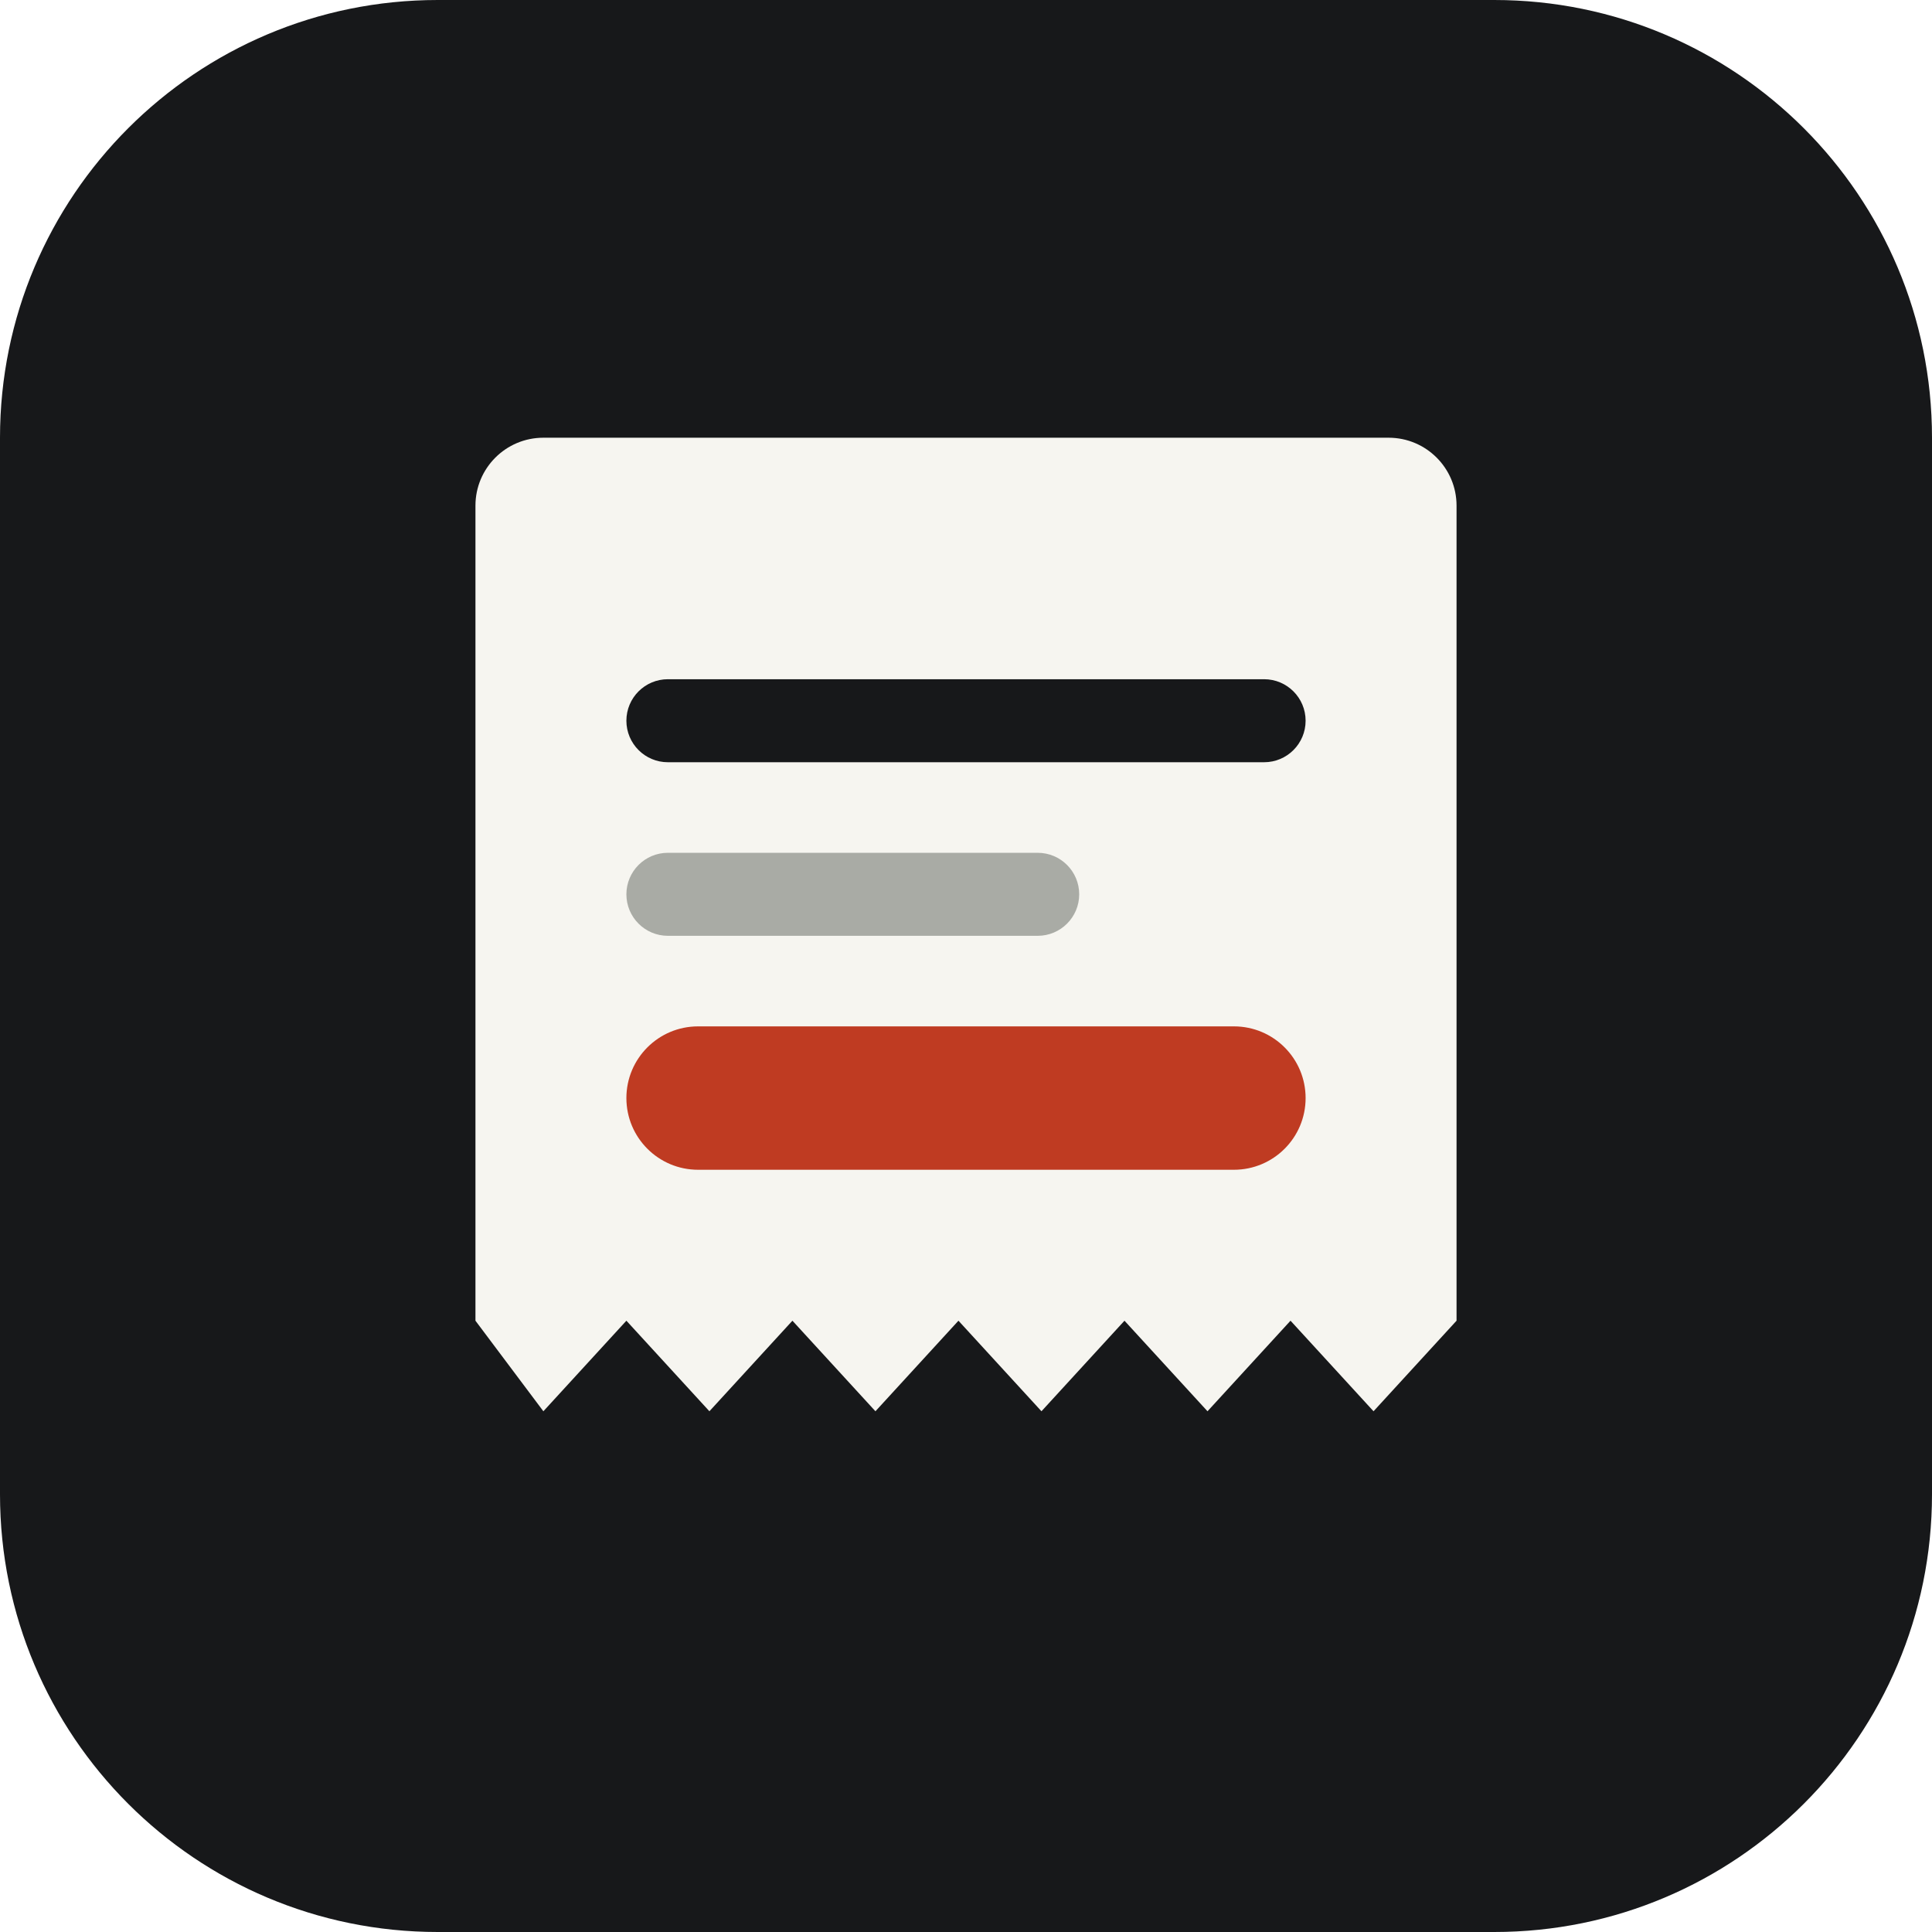
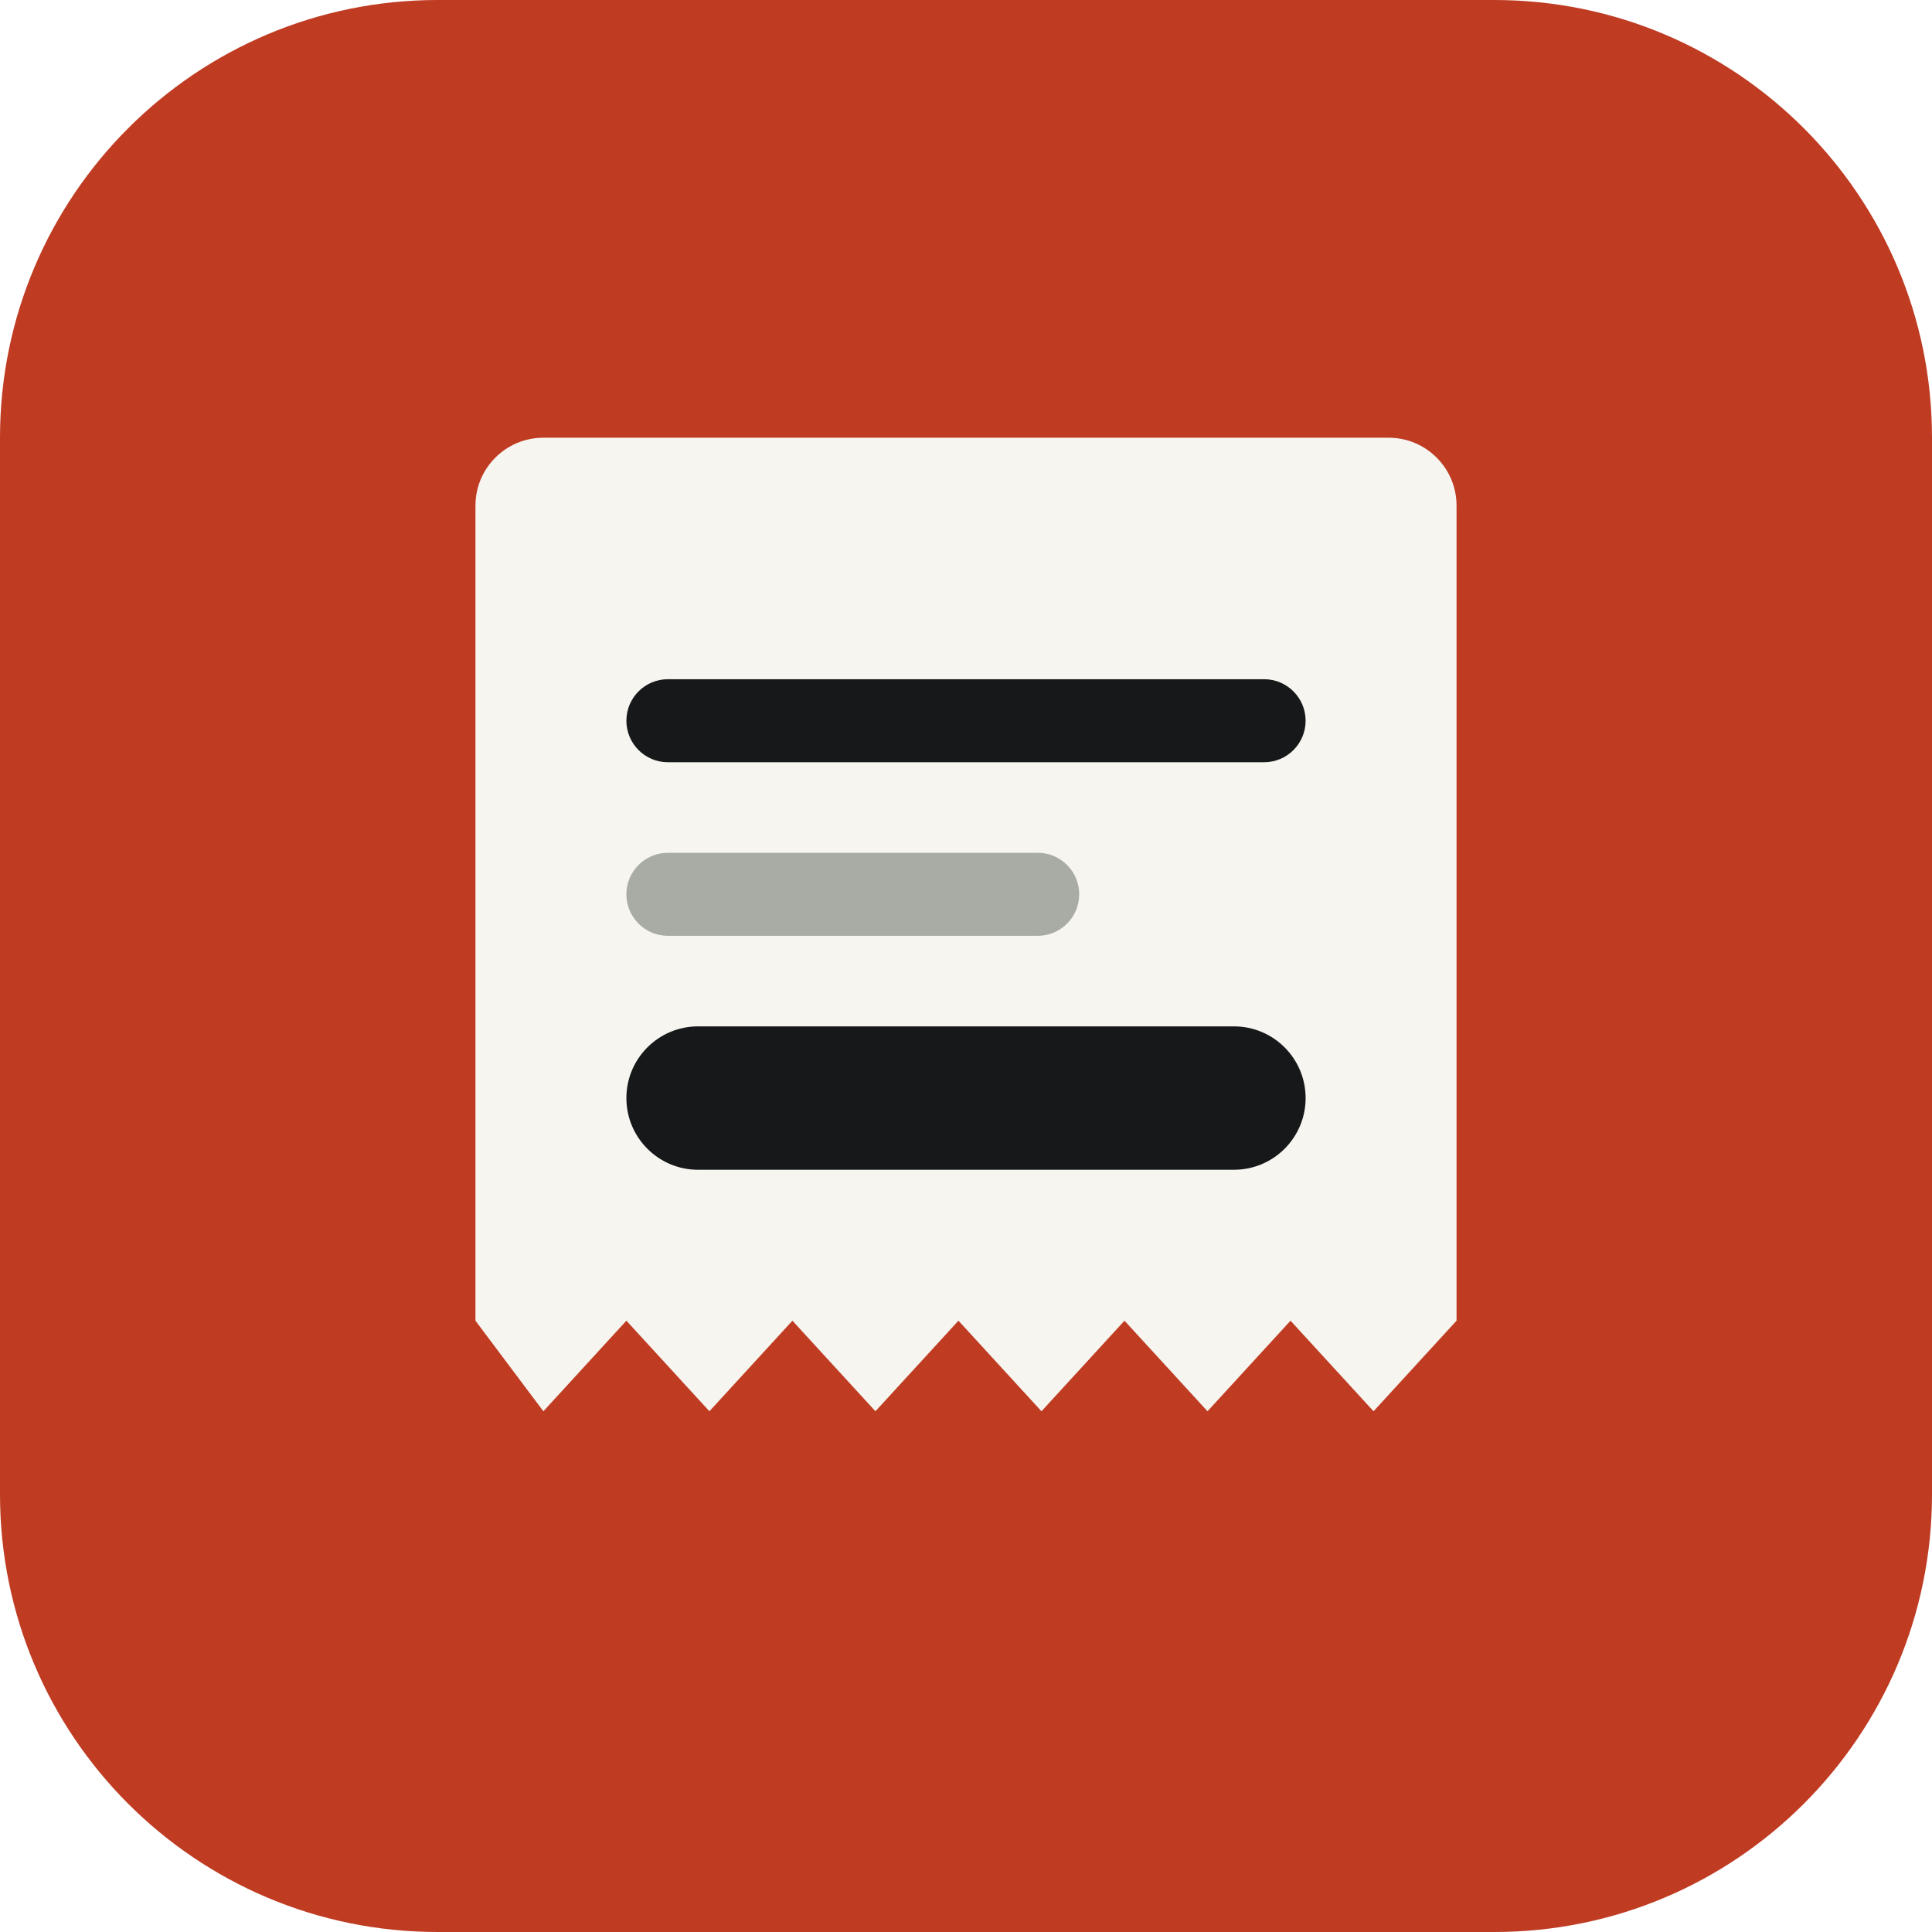
<svg xmlns="http://www.w3.org/2000/svg" width="1024" height="1024" viewBox="0 0 1024 1024">
  <g>
-     <rect width="1024" height="1024" rx="232" fill="#17181a" />
+     <rect width="1024" height="1024" rx="232" fill="#bf3b22" />
    <path fill="#f6f5f0" d="M 252 268 A 36 36 0 0 1 288 232 L 736 232 A 36 36 0 0 1 772 268       L 772 700 L 728 748 L 684 700 L 640 748 L 596 700 L 552 748 L 508 700 L 464 748       L 420 700 L 376 748 L 332 700 L 288 748 L 252 700 Z" />
    <rect x="332" y="360" width="360" height="44" rx="22" fill="#17181a" />
    <rect x="332" y="452" width="240" height="44" rx="22" fill="#a9aba5" />
-     <rect x="332" y="544" width="360" height="76" rx="38" fill="#bf3b22" />
+     <rect x="332" y="544" width="360" height="76" rx="38" fill="#17181a" />
  </g>
</svg>
